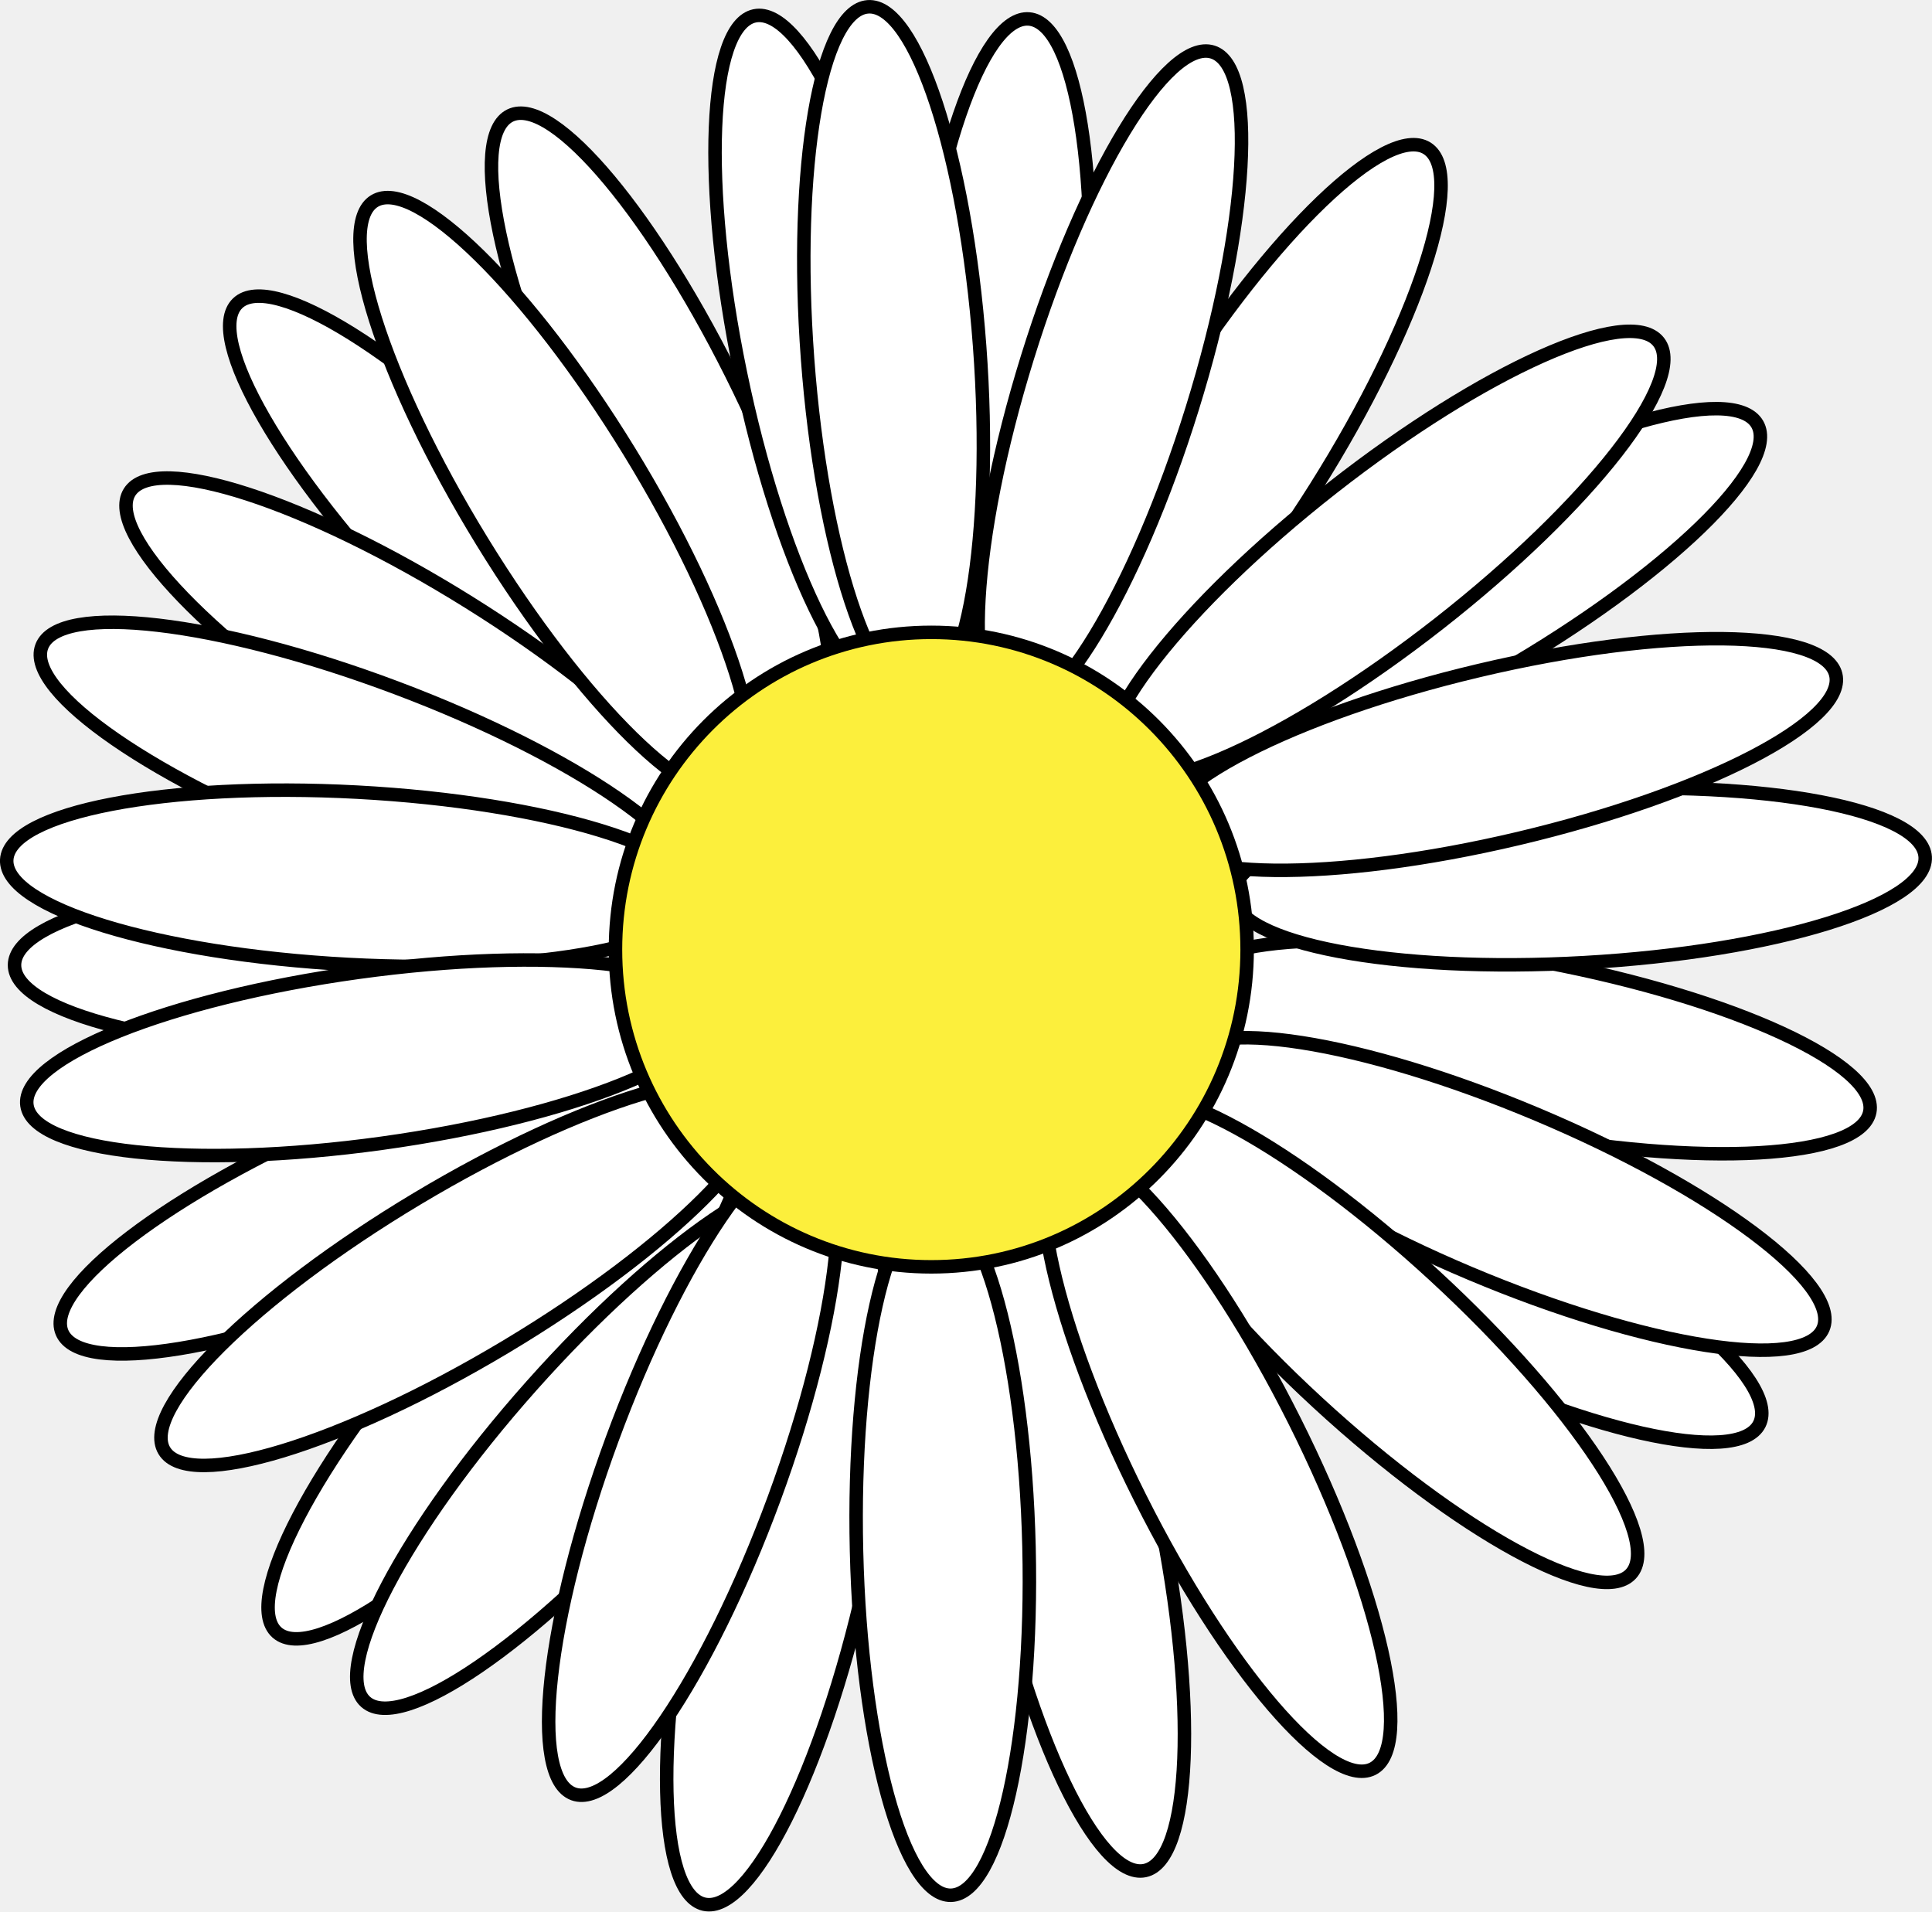
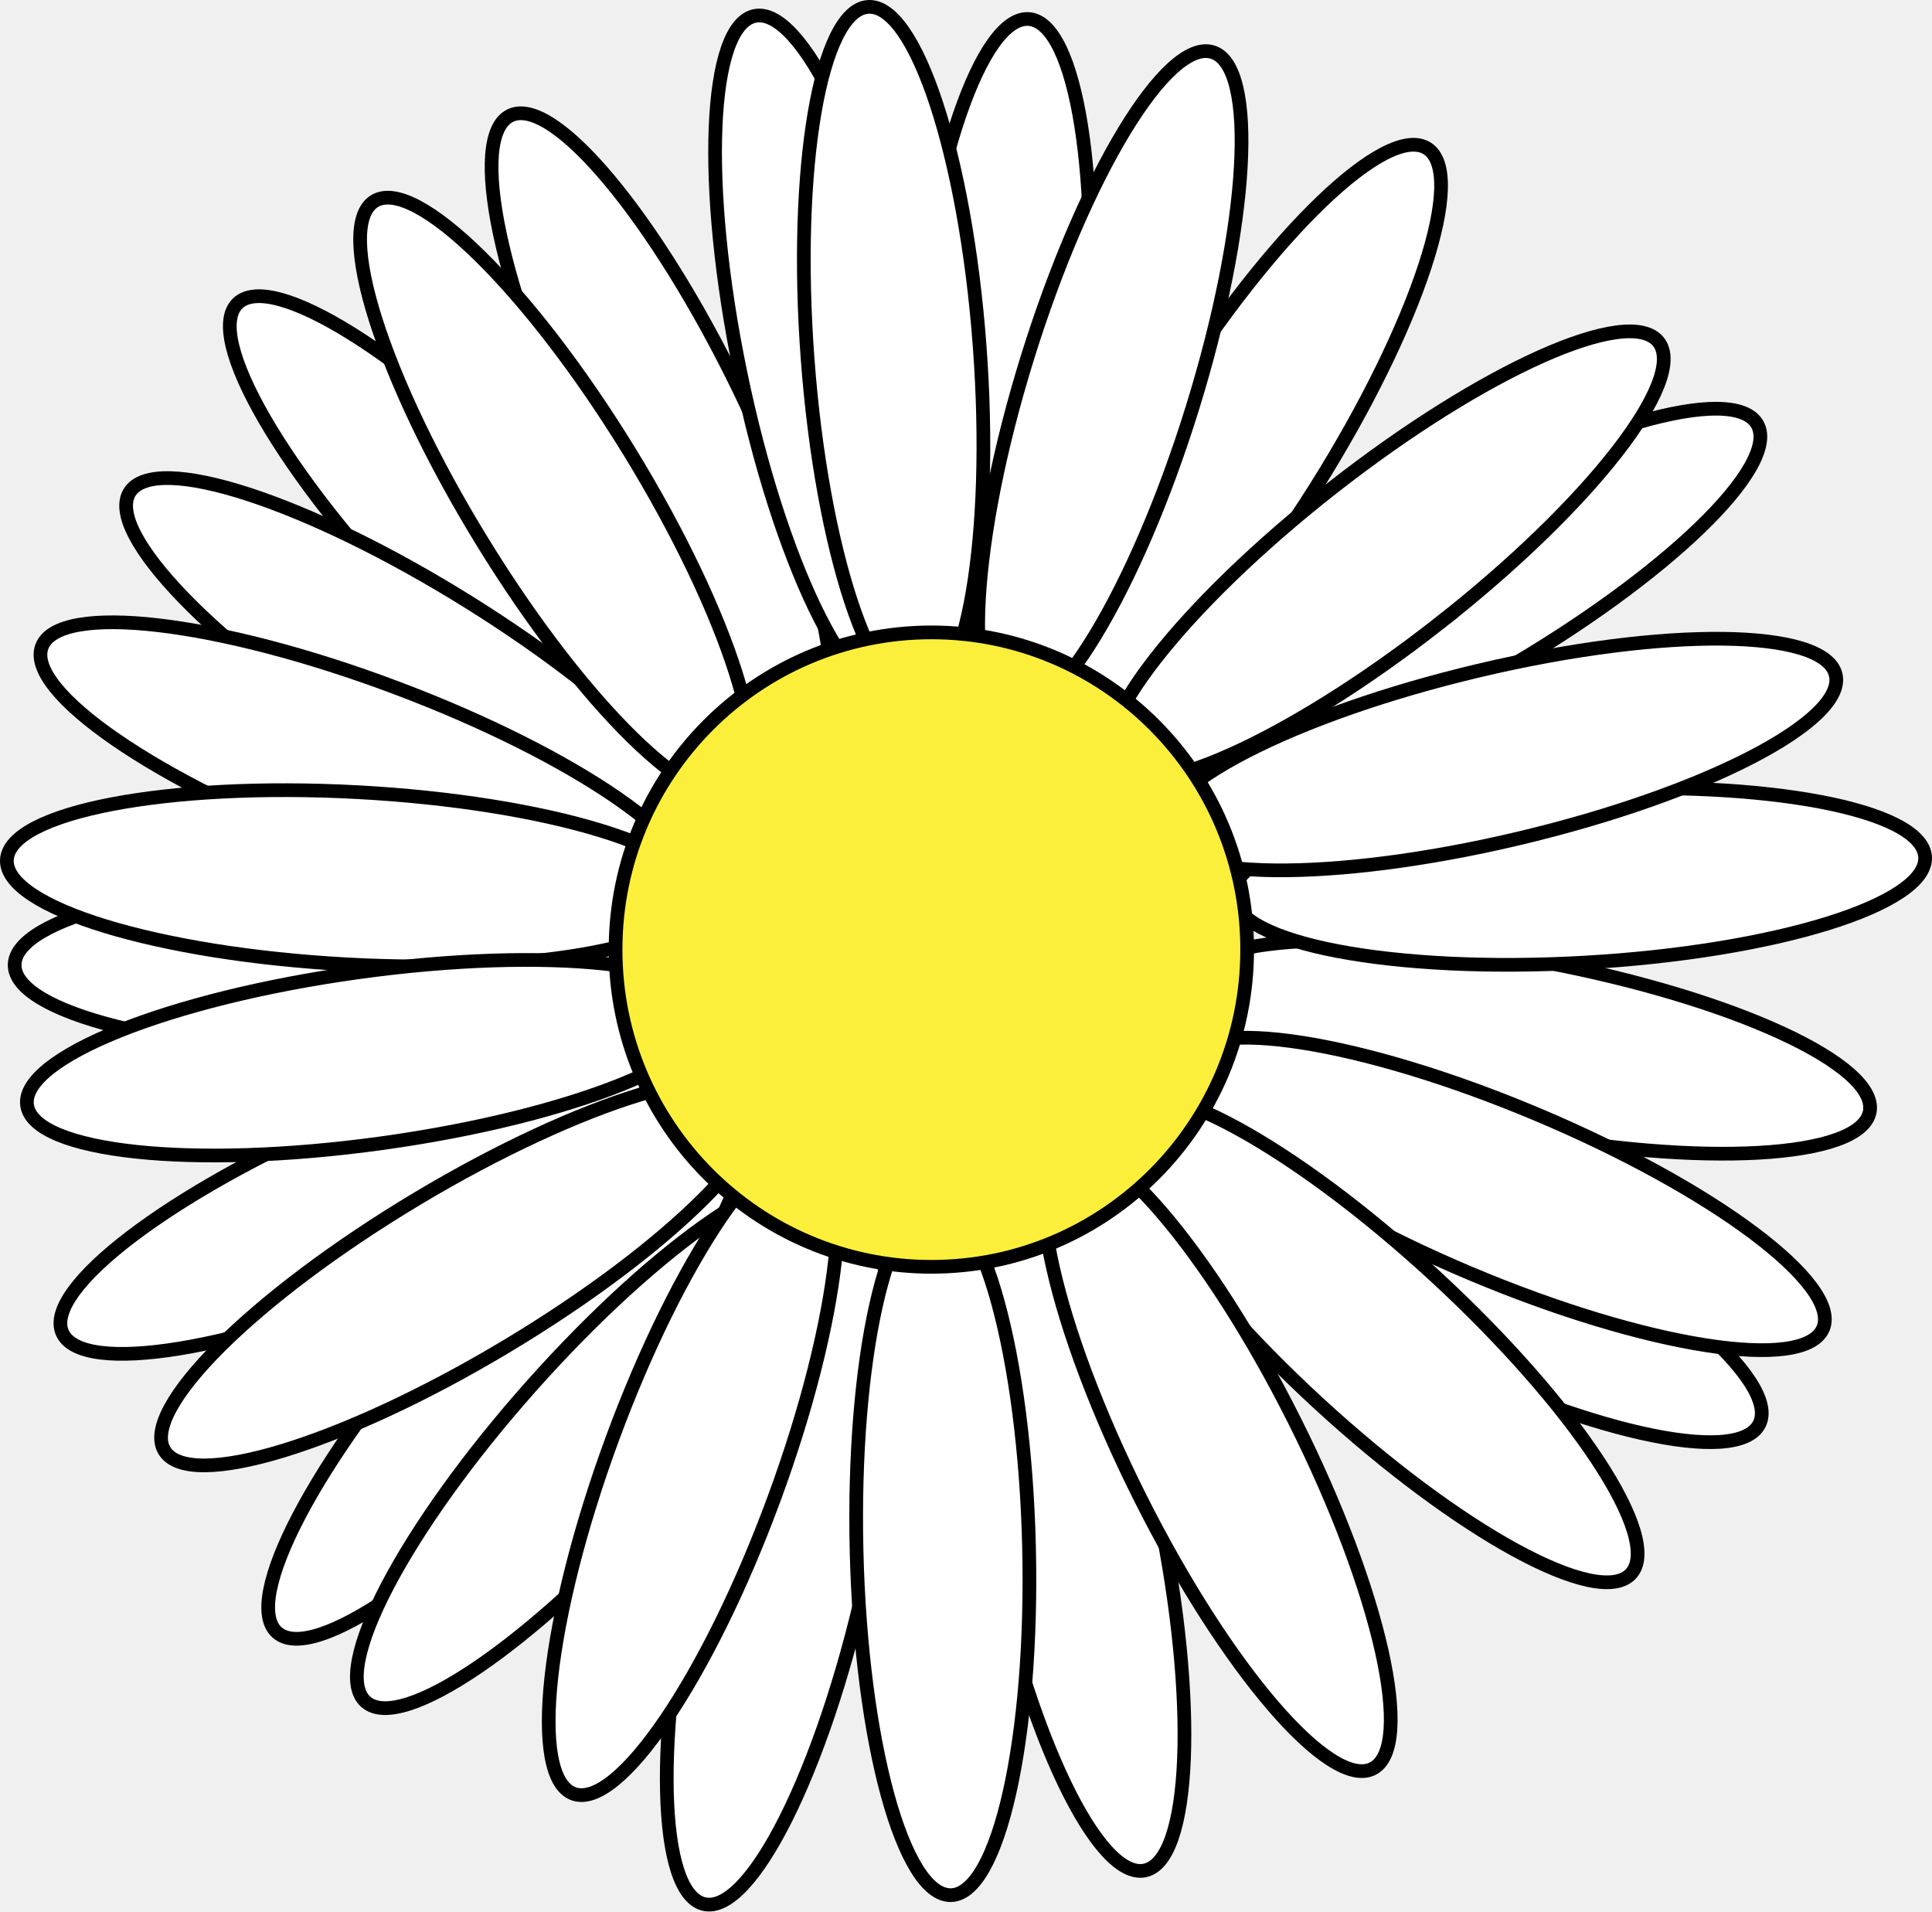
- <svg xmlns="http://www.w3.org/2000/svg" height="279" version="1.1" width="282">
-   <g transform="matrix(.99937 0 0 .99937 -168.84 -402.08)">
-     <g stroke="#000" stroke-width="2" transform="matrix(.98478 0 0 .98478 160.08 393.53)">
-       <path d="m155.59 58.772c0 28.378-5.728 51.382-12.794 51.382-7.066 0-12.794-23.005-12.794-51.382s5.728-51.382 12.794-51.382c7.066 0 12.794 23.005 12.794 51.382z" fill="#fff" transform="matrix(.89972 -.43648 .43648 .89972 -47.024 81.744)" />
-       <path d="m155.59 58.772c0 28.378-5.728 51.382-12.794 51.382-7.066 0-12.794-23.005-12.794-51.382s5.728-51.382 12.794-51.382c7.066 0 12.794 23.005 12.794 51.382z" fill="#fff" transform="matrix(.97929 -.20246 .20246 .97929 -20.403 32.964)" />
-       <path d="m155.59 58.772c0 28.378-5.728 51.382-12.794 51.382-7.066 0-12.794-23.005-12.794-51.382s5.728-51.382 12.794-51.382c7.066 0 12.794 23.005 12.794 51.382z" fill="#fff" transform="matrix(.71921 -.6948 .6948 .71921 -63.592 147.82)" />
-       <path d="m155.59 58.772c0 28.378-5.728 51.382-12.794 51.382-7.066 0-12.794-23.005-12.794-51.382s5.728-51.382 12.794-51.382c7.066 0 12.794 23.005 12.794 51.382z" fill="#fff" transform="matrix(.52949 -.84831 .84831 .52949 -53.659 199.15)" />
-       <path d="m155.59 58.772c0 28.378-5.728 51.382-12.794 51.382-7.066 0-12.794-23.005-12.794-51.382s5.728-51.382 12.794-51.382c7.066 0 12.794 23.005 12.794 51.382z" fill="#fff" transform="matrix(.35222 -.93592 .93592 .35222 -42.015 235.87)" />
-       <path d="m155.59 58.772c0 28.378-5.728 51.382-12.794 51.382-7.066 0-12.794-23.005-12.794-51.382s5.728-51.382 12.794-51.382c7.066 0 12.794 23.005 12.794 51.382z" fill="#fff" transform="rotate(246.74 146.1 148.01)" />
-       <path d="m155.59 58.772c0 28.378-5.728 51.382-12.794 51.382-7.066 0-12.794-23.005-12.794-51.382s5.728-51.382 12.794-51.382c7.066 0 12.794 23.005 12.794 51.382z" fill="#fff" transform="matrix(.0033881 -.99999 .99999 .0033881 3.283 294.83)" />
-       <path d="m155.59 58.772c0 28.378-5.728 51.382-12.794 51.382-7.066 0-12.794-23.005-12.794-51.382s5.728-51.382 12.794-51.382c7.066 0 12.794 23.005 12.794 51.382z" fill="#fff" transform="matrix(.053537 -.99857 .99857 .053537 -5.0209 278.64)" />
-       <path d="m155.59 58.772c0 28.378-5.728 51.382-12.794 51.382-7.066 0-12.794-23.005-12.794-51.382s5.728-51.382 12.794-51.382c7.066 0 12.794 23.005 12.794 51.382z" fill="#fff" transform="matrix(-.13714 -.99055 .99055 -.13714 25.261 315.32)" />
-       <path d="m155.59 58.772c0 28.378-5.728 51.382-12.794 51.382-7.066 0-12.794-23.005-12.794-51.382s5.728-51.382 12.794-51.382c7.066 0 12.794 23.005 12.794 51.382z" fill="#fff" transform="matrix(.74793 .66377 -.66377 .74793 16.402 73.884)" />
-       <path d="m155.59 58.772c0 28.378-5.728 51.382-12.794 51.382-7.066 0-12.794-23.005-12.794-51.382s5.728-51.382 12.794-51.382c7.066 0 12.794 23.005 12.794 51.382z" fill="#fff" transform="matrix(.51366 .858 -.858 .51366 54.532 44.976)" />
-       <path d="m155.59 58.772c0 28.378-5.728 51.382-12.794 51.382-7.066 0-12.794-23.005-12.794-51.382s5.728-51.382 12.794-51.382c7.066 0 12.794 23.005 12.794 51.382z" fill="#fff" transform="rotate(12.644 -689.59 68.245)" />
-       <path d="m155.59 58.772c0 28.378-5.728 51.382-12.794 51.382-7.066 0-12.794-23.005-12.794-51.382s5.728-51.382 12.794-51.382c7.066 0 12.794 23.005 12.794 51.382z" fill="#fff" transform="matrix(.74697 .66486 -.66486 .74697 29.807 84.117)" />
-       <path d="m155.59 58.772c0 28.378-5.728 51.382-12.794 51.382-7.066 0-12.794-23.005-12.794-51.382s5.728-51.382 12.794-51.382c7.066 0 12.794 23.005 12.794 51.382z" fill="#fff" transform="matrix(.93838 .34562 -.34562 .93838 -1.8735 122.26)" />
-       <path d="m155.59 58.772c0 28.378-5.728 51.382-12.794 51.382-7.066 0-12.794-23.005-12.794-51.382s5.728-51.382 12.794-51.382c7.066 0 12.794 23.005 12.794 51.382z" fill="#fff" transform="matrix(.85225 -.52313 .52313 .85225 -61.032 107.16)" />
-       <path d="m155.59 58.772c0 28.378-5.728 51.382-12.794 51.382-7.066 0-12.794-23.005-12.794-51.382s5.728-51.382 12.794-51.382c7.066 0 12.794 23.005 12.794 51.382z" fill="#fff" transform="matrix(.99626 .086367 -.086367 .99626 20.012 -7.9418)" />
-       <path d="m155.59 58.772c0 28.378-5.728 51.382-12.794 51.382-7.066 0-12.794-23.005-12.794-51.382s5.728-51.382 12.794-51.382c7.066 0 12.794 23.005 12.794 51.382z" fill="#fff" transform="matrix(.99725 -.074155 .074155 .99725 -5.2277 13.171)" />
-       <path d="m155.59 58.772c0 28.378-5.728 51.382-12.794 51.382-7.066 0-12.794-23.005-12.794-51.382s5.728-51.382 12.794-51.382c7.066 0 12.794 23.005 12.794 51.382z" fill="#fff" transform="matrix(.84647 .53243 -.53243 .84647 103.72 -51.351)" />
-       <path d="m155.59 58.772c0 28.378-5.728 51.382-12.794 51.382-7.066 0-12.794-23.005-12.794-51.382s5.728-51.382 12.794-51.382c7.066 0 12.794 23.005 12.794 51.382z" fill="#fff" transform="matrix(.50002 .86602 -.86602 .50002 204.63 -55.52)" />
-       <path d="m155.59 58.772c0 28.378-5.728 51.382-12.794 51.382-7.066 0-12.794-23.005-12.794-51.382s5.728-51.382 12.794-51.382c7.066 0 12.794 23.005 12.794 51.382z" fill="#fff" transform="matrix(.95499 .29664 -.29664 .95499 54.671 -32.76)" />
-       <path d="m155.59 58.772c0 28.378-5.728 51.382-12.794 51.382-7.066 0-12.794-23.005-12.794-51.382s5.728-51.382 12.794-51.382c7.066 0 12.794 23.005 12.794 51.382z" fill="#fff" transform="matrix(.44907 -.8935 .8935 .44907 107.39 298.27)" />
-       <path d="m155.59 58.772c0 28.378-5.728 51.382-12.794 51.382-7.066 0-12.794-23.005-12.794-51.382s5.728-51.382 12.794-51.382c7.066 0 12.794 23.005 12.794 51.382z" fill="#fff" transform="matrix(.18678 -.9824 .9824 .18678 151.43 293.54)" />
-       <path d="m155.59 58.772c0 28.378-5.728 51.382-12.794 51.382-7.066 0-12.794-23.005-12.794-51.382s5.728-51.382 12.794-51.382c7.066 0 12.794 23.005 12.794 51.382z" fill="#fff" transform="matrix(-.056359 -.99841 .99841 -.056359 192.6 284.81)" />
-       <path d="m155.59 58.772c0 28.378-5.728 51.382-12.794 51.382-7.066 0-12.794-23.005-12.794-51.382s5.728-51.382 12.794-51.382c7.066 0 12.794 23.005 12.794 51.382z" fill="#fff" transform="matrix(.23035 .97311 -.97311 .23035 255.57 -31.656)" />
-       <path d="m155.59 58.772c0 28.378-5.728 51.382-12.794 51.382-7.066 0-12.794-23.005-12.794-51.382s5.728-51.382 12.794-51.382c7.066 0 12.794 23.005 12.794 51.382z" fill="#fff" transform="matrix(.61667 .78722 -.78722 .61667 172.76 -57.324)" />
-       <path d="m155.59 58.772c0 28.378-5.728 51.382-12.794 51.382-7.066 0-12.794-23.005-12.794-51.382s5.728-51.382 12.794-51.382c7.066 0 12.794 23.005 12.794 51.382z" fill="#fff" transform="matrix(.38815 -.9216 .9216 .38815 122.45 294.8)" />
-       <path d="m155.59 58.772c0 28.378-5.728 51.382-12.794 51.382-7.066 0-12.794-23.005-12.794-51.382s5.728-51.382 12.794-51.382c7.066 0 12.794 23.005 12.794 51.382z" fill="#fff" transform="matrix(.67754 -.73548 .73548 .67754 73.131 272.75)" />
-       <path d="m155.59 58.772c0 28.378-5.728 51.382-12.794 51.382-7.066 0-12.794-23.005-12.794-51.382s5.728-51.382 12.794-51.382c7.066 0 12.794 23.005 12.794 51.382z" fill="#fff" transform="matrix(.97929 -.20246 .20246 .97929 16.646 207.39)" />
-       <path d="m155.59 58.772c0 28.378-5.728 51.382-12.794 51.382-7.066 0-12.794-23.005-12.794-51.382s5.728-51.382 12.794-51.382c7.066 0 12.794 23.005 12.794 51.382z" fill="#fff" transform="matrix(.89382 -.44843 .44843 .89382 35.547 236.84)" />
-       <path d="m155.59 58.772c0 28.378-5.728 51.382-12.794 51.382-7.066 0-12.794-23.005-12.794-51.382s5.728-51.382 12.794-51.382c7.066 0 12.794 23.005 12.794 51.382z" fill="#fff" transform="matrix(.99972 -.023719 .023719 .99972 4.6763 183.28)" />
-       <path d="m200.16 155.96c0 25.984-20.972 47.049-46.842 47.049s-46.842-21.064-46.842-47.049 20.972-47.049 46.842-47.049 46.842 21.064 46.842 47.049z" fill="#fcef3c" transform="translate(-6.1906,-6.1906)" />
-     </g>
+ <svg xmlns="http://www.w3.org/2000/svg" width="282" height="279" version="1.1">
+   <g fill="#fff" stroke="#000" stroke-width="2">
+     <path d="m107.89 56.864c12.189 25.125 16.998 47.953 10.742 50.988-6.256 3.035-21.209-14.873-33.397-39.997-12.188-25.124-16.998-47.953-10.742-50.988 6.256-3.035 21.209 14.873 33.397 39.997z" />
+     <path d="m132.73 49.294c5.654 27.347 4.717 50.658-2.092 52.065-6.809 1.408-16.913-19.62-22.566-46.966-5.654-27.346-4.717-50.658 2.092-52.065 6.809-1.408 16.913 19.62 22.566 46.966z" />
+     <path d="m78.885 71.895c19.403 20.084 31.077 40.281 26.076 45.113-5.001 4.831-24.784-7.534-44.186-27.618-19.402-20.084-31.077-40.281-26.076-45.113 5.001-4.831 24.784 7.534 44.186 27.618z" />
+     <path d="m68.49 87.931c23.689 14.786 39.908 31.554 36.226 37.453-3.682 5.899-25.87-1.306-49.56-16.092-23.689-14.786-39.908-31.554-36.226-37.453 3.682-5.899 25.87 1.306 49.56 16.092z" />
+     <path d="m57.874 100.4c26.136 9.836 45.337 23.085 42.888 29.592-2.449 6.508-25.622 3.81-51.758-6.026-26.135-9.836-45.337-23.085-42.888-29.592 2.449-6.508 25.622-3.81 51.758 6.026z" />
+     <path d="m50.567 162.96c25.656-11.028 48.68-14.789 51.426-8.401 2.746 6.388-15.826 20.507-41.481 31.534-25.655 11.027-48.68 14.789-51.426 8.401-2.746-6.388 15.826-20.507 41.481-31.534z" />
+     <path d="m52.745 128.43c27.925 0.095 50.544 5.808 50.52 12.761-0.024 6.953-22.681 12.513-50.606 12.419-27.924-0.095-50.544-5.808-50.52-12.761 0.024-6.953 22.681-12.513 50.606-12.419z" />
+     <path d="m52.17 115.62c27.885 1.495 50.189 8.336 49.817 15.279-0.372 6.943-23.28 11.36-51.165 9.865-27.885-1.495-50.189-8.336-49.817-15.279 0.372-6.943 23.28-11.36 51.165-9.865z" />
+     <path d="m52.311 141.91c27.662-3.83 50.859-1.351 51.812 5.537 0.954 6.888-20.698 15.576-48.359 19.405-27.661 3.83-50.859 1.351-51.812-5.537-0.954-6.888 20.698-15.576 48.359-19.405z" />
+     <path d="m83.428 208.81c-18.536 20.886-37.778 34.076-42.978 29.46-5.201-4.615 5.61-25.289 24.146-46.174 18.535-20.886 37.778-34.076 42.978-29.46 5.201 4.615-5.61 25.289-24.145 46.174z" />
+     <path d="m73.848 196.55c-23.96 14.344-46.278 21.136-49.851 15.17-3.572-5.966 12.957-22.43 36.916-36.774 23.959-14.344 46.278-21.136 49.851-15.17 3.572 5.966-12.957 22.43-36.916 36.774z" />
+     <path d="m126.14 231.33c-6.113 27.248-16.568 48.104-23.352 46.581-6.785-1.522-7.329-24.845-1.217-52.093 6.112-27.247 16.568-48.104 23.352-46.581 6.785 1.522 7.329 24.845 1.217 52.093z" />
+     <path d="m96.409 218.99c-18.567 20.859-37.827 34.021-43.021 29.398-5.194-4.623 5.647-25.281 24.213-46.139 18.566-20.859 37.827-34.021 43.021-29.398 5.194 4.623-5.647 25.281-24.213 46.139z" />
+     <path d="m113 218.71c-9.652 26.205-22.765 45.499-29.29 43.096-6.525-2.403-3.99-25.594 5.661-51.799 9.651-26.204 22.765-45.499 29.29-43.096 6.525 2.403 3.99 25.594-5.661 51.799z" />
+     <path d="m91.845 65.862c14.609 23.799 21.647 46.041 15.721 49.679-5.926 3.637-22.572-12.707-37.181-36.506-14.608-23.799-21.647-46.041-15.721-49.679 5.926-3.637 22.572 12.707 37.181 36.506z" />
+     <path d="m158.39 54.244c-2.412 27.821-9.983 49.888-16.91 49.287-6.927-0.601-10.588-23.641-8.176-51.462 2.412-27.82 9.983-49.888 16.91-49.287 6.927 0.601 10.588 23.641 8.176 51.462z" />
+     <path d="m142.99 50.5c2.071 27.849-1.872 50.843-8.806 51.358-6.934 0.516-14.234-21.642-16.305-49.491-2.071-27.848 1.872-50.843 8.806-51.358 6.934-0.516 14.234 21.642 16.305 49.491z" />
+     <path d="m192.04 71.16c-14.868 23.638-31.692 39.799-37.578 36.096-5.886-3.702 1.396-25.866 16.264-49.504 14.868-23.637 31.692-39.799 37.578-36.096 5.886 3.702-1.396 25.866-16.264 49.504z" />
+     <path d="m219 98.096c-24.184 13.963-46.607 20.401-50.084 14.379-3.477-6.022 13.31-22.223 37.493-36.185 24.183-13.963 46.607-20.401 50.084-14.379 3.477 6.022-13.31 22.223-37.493 36.185z" />
+     <path d="m174.02 59.629c-8.284 26.669-20.382 46.615-27.022 44.552-6.64-2.063-5.308-25.354 2.976-52.022 8.284-26.668 20.382-46.615 27.022-44.552 6.64 2.063 5.308 25.354-2.976 52.022z" />
+     <path d="m217.27 173.9c24.951 12.54 42.646 27.742 39.524 33.955-3.123 6.213-25.881 1.083-50.832-11.457-24.95-12.54-42.646-27.742-39.524-33.955 3.123-6.213 25.881-1.083 50.832 11.457z" />
+     <path d="m225.59 140.46c27.434 5.216 48.621 14.982 47.322 21.812-1.299 6.831-24.591 8.14-52.025 2.924-27.433-5.216-48.621-14.982-47.322-21.812 1.299-6.831 24.591-8.14 52.025-2.924z" />
+     <path d="m229.8 115.36c27.881-1.574 50.801 2.778 51.193 9.72 0.392 6.942-21.893 13.846-49.774 15.42-27.88 1.574-50.801-2.778-51.193-9.72-0.392-6.942 21.893-13.846 49.774-15.42z" />
+     <path d="m221.64 122.38c-27.175 6.433-50.502 6.162-52.104-0.604-1.602-6.766 19.129-17.466 46.303-23.899 27.174-6.433 50.502-6.162 52.104 0.604 1.602 6.766-19.129 17.466-46.303 23.899z" />
+     <path d="m210.05 91.003c-21.983 17.221-43.28 26.743-47.569 21.269-4.288-5.474 10.057-23.871 32.04-41.091s43.28-26.743 47.568-21.269c4.288 5.474-10.057 23.871-32.04 41.091z" />
+     <path d="m224.39 162.66c25.736 10.839 44.411 24.821 41.712 31.229-2.699 6.408-25.75 2.816-51.486-8.023-25.735-10.839-44.411-24.821-41.712-31.229 2.699-6.408 25.75-2.816 51.486 8.023z" />
+     <path d="m209.4 186.19c20.539 18.921 33.369 38.404 28.658 43.518-4.711 5.114-25.18-6.079-45.718-24.998-20.538-18.92-33.369-38.404-28.658-43.518 4.711-5.114 25.18 6.079 45.718 24.998z" />
+     <path d="m169.19 220.94c5.654 27.347 4.717 50.658-2.092 52.065-6.809 1.408-16.913-19.62-22.566-46.966-5.654-27.346-4.717-50.658 2.092-52.065 6.809-1.408 16.913 19.62 22.566 46.966z" />
+     <path d="m188.93 207.31c12.523 24.96 17.636 47.722 11.421 50.841-6.215 3.118-21.405-14.589-33.927-39.548-12.522-24.959-17.636-47.722-11.421-50.841 6.215-3.118 21.405 14.589 33.927 39.548z" />
+     <path d="m150.2 225.76c0.662 27.918-4.436 50.683-11.387 50.848-6.951 0.165-13.123-22.333-13.786-50.251-0.662-27.917 4.436-50.683 11.387-50.848 6.951-0.165 13.123 22.333 13.786 50.251z" />
  </g>
+   <path d="m182.04 138.6c0 25.57-20.638 46.299-46.095 46.299-25.457 0-46.095-20.728-46.095-46.299s20.638-46.299 46.095-46.299c25.457 0 46.095 20.728 46.095 46.299z" fill="#fcef3c" stroke="#000" stroke-width="2" />
</svg>
